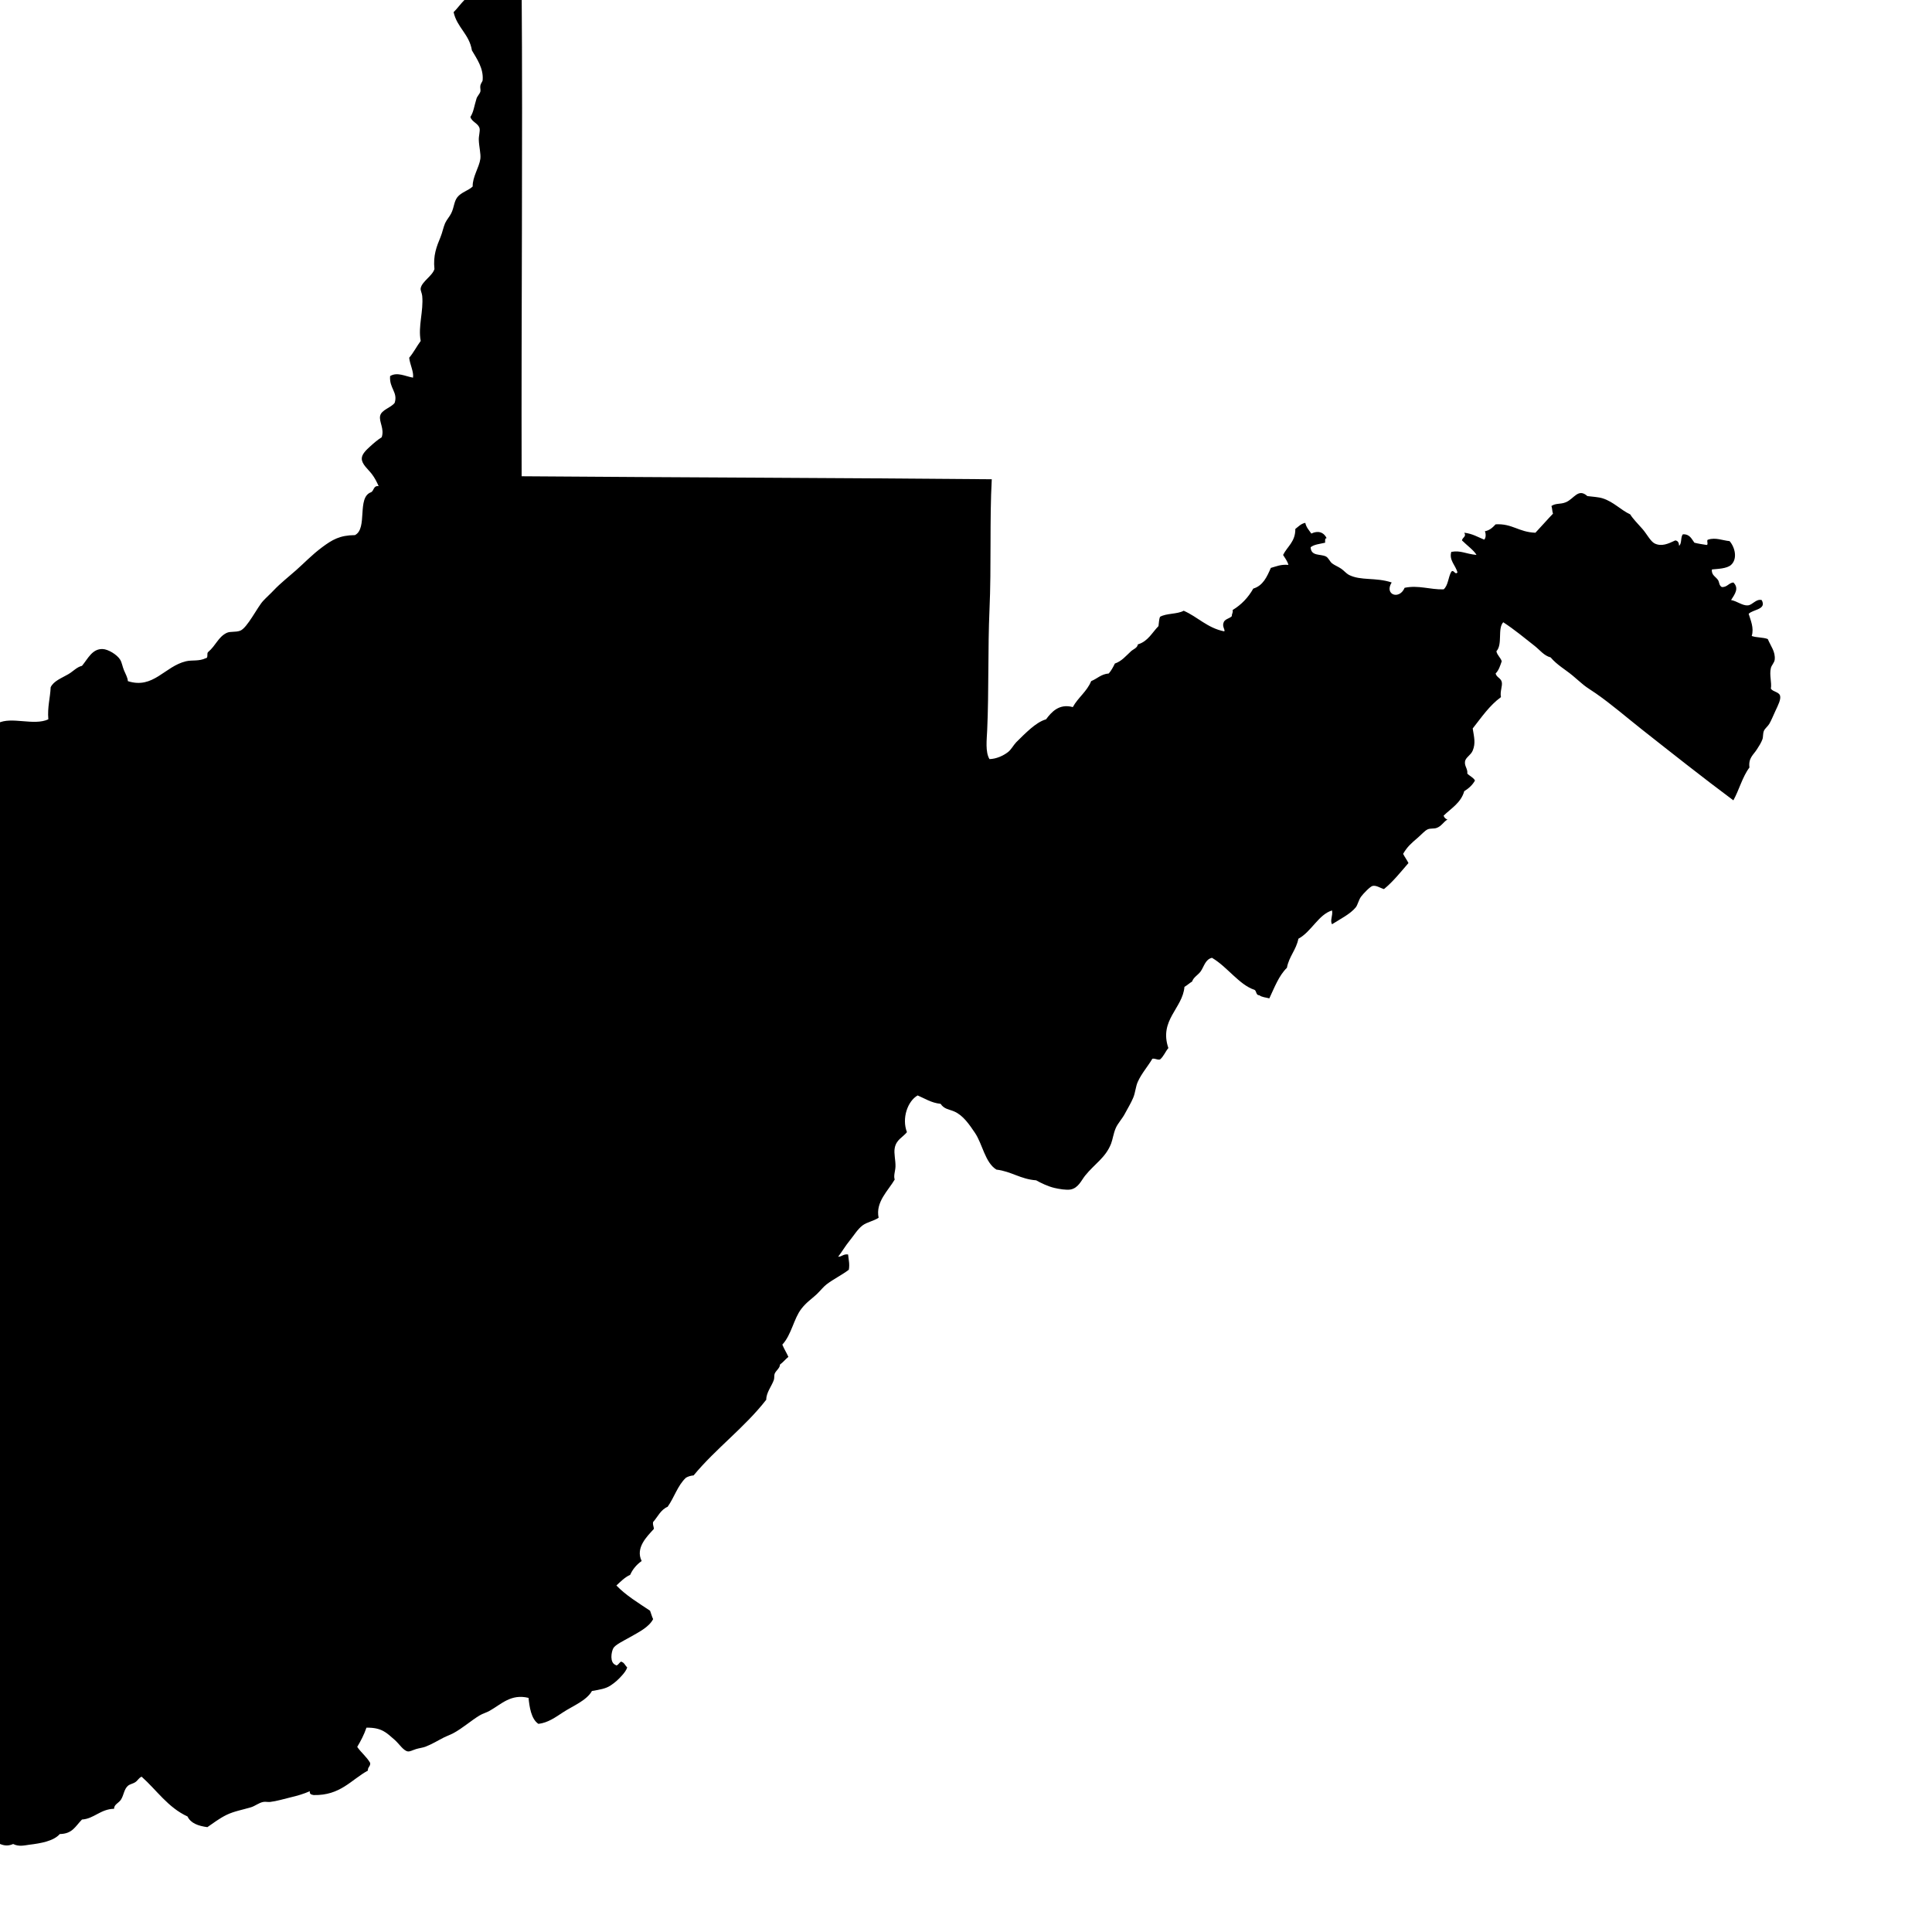
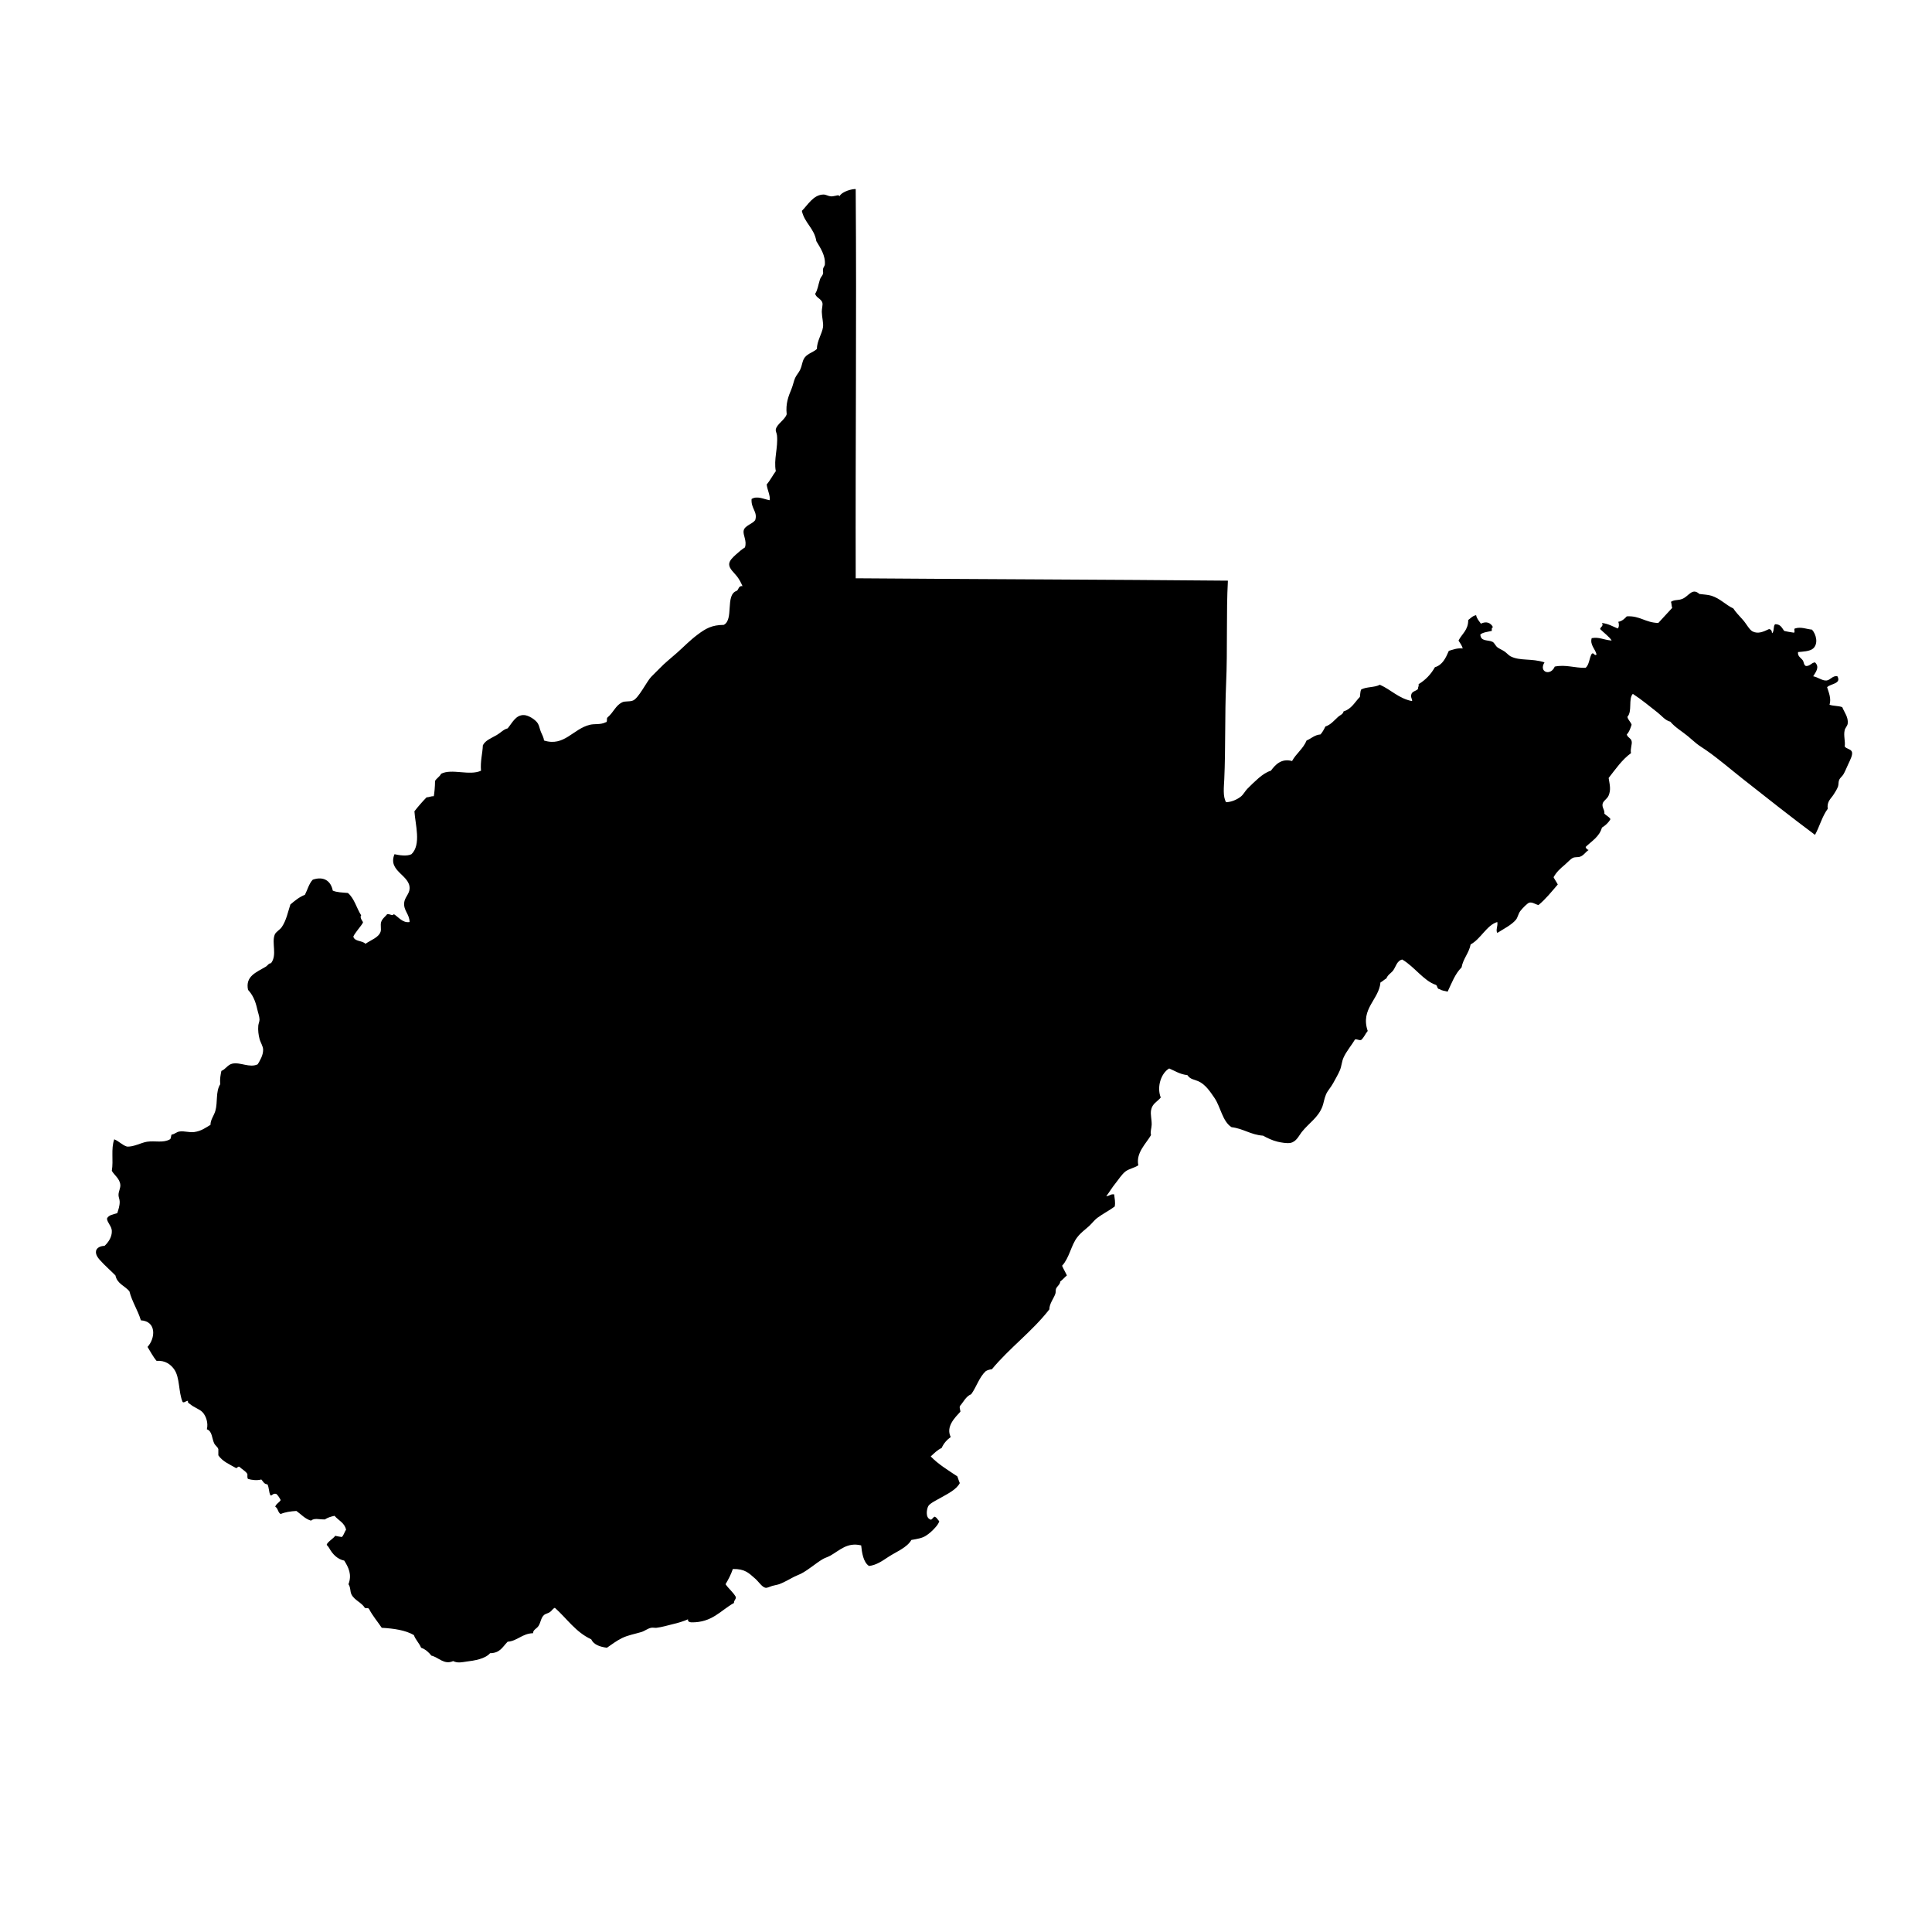
- <svg xmlns="http://www.w3.org/2000/svg" viewBox="150 80 190 190" aria-label="Map of West Virginia">
+ <svg xmlns="http://www.w3.org/2000/svg" viewBox="95 55 240 240" aria-label="Map of West Virginia">
  <path id="west-virginia" name="West Virginia" d="M186.037,249.907c1.511-0.029,1.982,0.508,2.779,1.199   c0.431,0.377,0.844,1.055,1.28,1.133c0.212,0.035,0.437-0.107,0.825-0.23c0.271-0.084,0.667-0.137,0.903-0.225   c0.726-0.283,1.222-0.607,1.806-0.902c0.318-0.16,0.666-0.277,0.979-0.449c0.908-0.494,1.729-1.232,2.555-1.729   c0.295-0.182,0.654-0.271,0.979-0.453c1.168-0.656,2.101-1.699,3.835-1.275c0.088,0.861,0.254,2.088,0.973,2.555   c0.927-0.105,1.67-0.643,2.407-1.127c0.979-0.643,2.331-1.162,2.855-2.105c0.791-0.137,1.351-0.23,1.806-0.525   c0.454-0.295,0.791-0.602,1.127-0.979c0.224-0.248,0.472-0.555,0.531-0.826c-0.195-0.16-0.266-0.443-0.531-0.531   c-0.13-0.172-0.425,0.52-0.602,0.301c-0.608-0.225-0.426-1.293-0.225-1.652c0.188-0.336,1.015-0.73,1.581-1.051   c0.867-0.494,1.923-1.008,2.33-1.805c-0.124-0.254-0.194-0.555-0.301-0.826c-1.156-0.777-2.366-1.498-3.31-2.482   c0.419-0.385,0.809-0.797,1.357-1.051c0.253-0.572,0.643-1.01,1.127-1.357c-0.644-1.297,0.542-2.43,1.203-3.156   c-0.006-0.248-0.13-0.371-0.077-0.678c0.46-0.514,0.743-1.209,1.428-1.498c0.649-0.904,0.991-2.119,1.806-2.861   c0.206-0.119,0.454-0.201,0.749-0.225c2.2-2.66,5.021-4.709,7.145-7.445c-0.012-0.697,0.549-1.357,0.749-1.953   c0.059-0.172,0.018-0.455,0.077-0.602c0.142-0.336,0.513-0.537,0.524-0.902c0.307-0.225,0.537-0.52,0.826-0.756   c-0.183-0.412-0.419-0.773-0.596-1.203c0.908-0.98,1.121-2.561,1.876-3.527c0.495-0.639,0.944-0.91,1.505-1.428   c0.359-0.344,0.66-0.738,0.979-0.98c0.703-0.531,1.511-0.92,2.178-1.428c0.1-0.537-0.012-0.949-0.071-1.504   c-0.466-0.064-0.59,0.219-0.979,0.225c0.384-0.496,0.702-1.057,1.127-1.576c0.413-0.502,0.779-1.133,1.28-1.51   c0.448-0.33,1.044-0.406,1.575-0.75c-0.324-1.551,0.95-2.672,1.581-3.758c-0.13-0.389,0.06-0.814,0.077-1.273   c0.018-0.637-0.172-1.281-0.077-1.807c0.147-0.848,0.784-1.055,1.204-1.58c-0.531-1.375,0.076-3.057,1.05-3.611   c0.726,0.307,1.333,0.727,2.259,0.826c0.366,0.543,0.844,0.531,1.352,0.756c0.885,0.389,1.492,1.309,2.029,2.1   c0.744,1.098,0.985,2.914,2.106,3.611c1.475,0.176,2.366,0.943,3.911,1.055c0.479,0.266,1.156,0.598,1.806,0.75   c0.448,0.105,1.156,0.225,1.575,0.154c0.767-0.143,1.062-0.896,1.428-1.357c0.932-1.162,2.023-1.77,2.561-3.156   c0.165-0.432,0.218-0.949,0.448-1.504c0.2-0.479,0.644-0.934,0.902-1.428c0.277-0.525,0.614-1.068,0.826-1.582   c0.218-0.52,0.235-1.098,0.454-1.574c0.354-0.797,1.039-1.582,1.428-2.26c0.324-0.047,0.419,0.129,0.749,0.076   c0.36-0.295,0.525-0.773,0.826-1.127c-0.938-2.75,1.41-3.906,1.581-6.018c0.271-0.152,0.484-0.365,0.75-0.52   c0.141-0.424,0.571-0.637,0.831-0.979c0.343-0.467,0.454-1.203,1.127-1.357c0.82,0.484,1.481,1.168,2.106,1.734   s1.262,1.145,2.1,1.428c0.184,0.143,0.118,0.531,0.455,0.52c0.235,0.195,0.648,0.213,0.979,0.307   c0.508-1.074,0.933-2.23,1.729-3.008c0.207-1.121,0.909-1.748,1.127-2.855c1.286-0.697,1.982-2.385,3.311-2.785   c0.1,0.508-0.225,0.979,0,1.357c0.784-0.502,1.793-0.998,2.33-1.658c0.2-0.248,0.283-0.732,0.525-1.057   c0.259-0.342,0.891-0.99,1.126-1.051c0.378-0.082,0.743,0.201,1.127,0.309c0.909-0.744,1.64-1.676,2.407-2.561   c-0.159-0.32-0.365-0.584-0.525-0.904c0.407-0.701,0.791-1.031,1.428-1.574c0.342-0.295,0.69-0.697,0.979-0.832   c0.289-0.129,0.62-0.041,0.903-0.148c0.471-0.176,0.648-0.578,1.049-0.824c-0.194-0.061-0.318-0.189-0.377-0.379   c0.749-0.73,1.705-1.256,2.029-2.406c0.437-0.271,0.809-0.602,1.057-1.051c-0.172-0.307-0.52-0.436-0.756-0.678   c0.06-0.479-0.301-0.727-0.224-1.203c0.064-0.391,0.572-0.613,0.755-1.057c0.301-0.732,0.142-1.293,0-2.178   c0.861-1.09,1.646-2.26,2.779-3.084c-0.119-0.555,0.176-1.098,0.076-1.5c-0.101-0.389-0.502-0.43-0.602-0.826   c0.307-0.295,0.448-0.754,0.602-1.203c-0.124-0.377-0.437-0.572-0.525-0.979c0.638-0.697,0.089-2.219,0.673-2.855   c1.115,0.725,2.106,1.557,3.085,2.324c0.525,0.412,0.921,0.967,1.576,1.133c0.613,0.732,1.463,1.203,2.183,1.805   c0.365,0.301,0.69,0.607,1.05,0.896c0.378,0.307,0.791,0.543,1.203,0.832c1.553,1.08,3.021,2.355,4.514,3.535   c2.979,2.348,5.971,4.719,9.021,6.99c0.572-1.033,0.891-2.318,1.581-3.232c-0.124-0.945,0.401-1.24,0.749-1.807   c0.171-0.264,0.407-0.625,0.531-0.973c0.083-0.242,0.029-0.561,0.147-0.832c0.094-0.219,0.401-0.459,0.525-0.678   c0.188-0.313,0.395-0.832,0.602-1.275c0.26-0.555,0.566-1.145,0.454-1.504c-0.118-0.371-0.673-0.359-0.902-0.678   c0.106-0.625-0.165-1.334,0-2.029c0.064-0.283,0.342-0.52,0.378-0.826c0.082-0.791-0.391-1.334-0.68-2.029   c-0.447-0.178-1.12-0.131-1.58-0.301c0.247-0.797-0.118-1.564-0.301-2.178c0.43-0.449,1.805-0.412,1.279-1.357   c-0.572-0.129-0.885,0.484-1.356,0.525c-0.525,0.047-1.062-0.418-1.651-0.525c0.354-0.566,0.819-1.15,0.224-1.729   c-0.472,0.053-0.59,0.467-1.127,0.455c-0.289-0.143-0.241-0.467-0.378-0.686c-0.2-0.318-0.684-0.494-0.602-1.049   c0.514-0.053,1.469-0.07,1.883-0.449c0.654-0.602,0.383-1.729-0.148-2.336c-0.666-0.059-1.38-0.389-2.105-0.146   c-0.219,0.012,0.064,0.512-0.154,0.523c-0.406-0.064-0.825-0.123-1.203-0.223c-0.277-0.373-0.448-0.85-1.127-0.826   c-0.248,0.248-0.088,0.92-0.377,1.127c-0.012-0.289-0.106-0.49-0.372-0.525c-0.702,0.33-1.345,0.631-2.029,0.301   c-0.407-0.195-0.79-0.963-1.204-1.428c-0.501-0.566-0.943-1.01-1.203-1.434c-0.943-0.438-1.628-1.232-2.708-1.576   c-0.431-0.135-0.968-0.152-1.504-0.223c-0.903-0.809-1.298,0.258-2.106,0.602c-0.566,0.236-0.955,0.064-1.428,0.371   c0.082,0.225,0.07,0.537,0.153,0.756c-0.59,0.613-1.145,1.262-1.729,1.875c-1.646-0.053-2.271-0.92-3.911-0.826   c-0.283,0.295-0.566,0.59-1.057,0.68c0.106,0.24,0.112,0.672-0.07,0.826c-0.625-0.254-1.168-0.592-1.959-0.68   c0.242,0.391-0.177,0.443-0.225,0.756c0.449,0.453,1.204,1.002,1.428,1.428c-1.097-0.107-1.533-0.467-2.478-0.301   c-0.247,0.832,0.448,1.344,0.603,2.029c-0.254,0.271-0.354-0.342-0.603-0.076c-0.307,0.529-0.301,1.355-0.755,1.734   c-1.357,0.035-2.454-0.438-3.835-0.154c-0.513,1.221-2.029,0.684-1.274-0.525c-1.604-0.525-3.032-0.146-4.212-0.748   c-0.248-0.131-0.489-0.426-0.749-0.602c-0.289-0.201-0.679-0.35-0.902-0.531c-0.225-0.178-0.354-0.555-0.603-0.674   c-0.548-0.271-1.463,0-1.504-0.908c0.342-0.283,0.92-0.324,1.427-0.447c0-0.201-0.041-0.443,0.148-0.449   c-0.283-0.584-0.85-0.773-1.505-0.449c-0.224-0.33-0.501-0.602-0.596-1.055c-0.437,0.088-0.679,0.377-0.979,0.602   c0.012,1.262-0.791,1.717-1.203,2.555c0.188,0.313,0.419,0.59,0.525,0.979c-0.75-0.07-1.204,0.154-1.729,0.295   c-0.384,0.873-0.762,1.746-1.729,2.035c-0.496,0.879-1.169,1.588-2.03,2.107c0.06,0.283-0.095,0.354-0.077,0.602   c-0.235,0.26-0.73,0.271-0.825,0.672c-0.13,0.383,0.2,0.697,0.077,0.826c-1.67-0.336-2.591-1.416-3.988-2.029   c-0.626,0.354-1.717,0.236-2.331,0.602c-0.101,0.248-0.101,0.602-0.147,0.908c-0.631,0.643-1.038,1.51-2.029,1.799   c-0.053,0.361-0.448,0.467-0.678,0.68c-0.502,0.459-0.915,0.979-1.582,1.203c-0.171,0.354-0.354,0.695-0.602,0.979   c-0.761,0.061-1.133,0.514-1.729,0.75c-0.419,1.033-1.292,1.611-1.805,2.555c-1.352-0.371-2.106,0.496-2.632,1.203   c-0.549,0.154-1.079,0.543-1.505,0.902c-0.483,0.414-0.984,0.904-1.428,1.352c-0.289,0.301-0.489,0.727-0.825,0.98   c-0.466,0.354-1.133,0.66-1.806,0.678c-0.425-0.703-0.266-1.906-0.225-2.861c0.172-3.822,0.06-8.082,0.225-11.799   c0.195-4.342,0.006-8.896,0.225-12.861c-15.074-0.137-30.896-0.178-46.235-0.295c-0.042-16.826,0.118-32.018,0-48.348   c-0.384-0.035-1.67,0.254-2.029,0.902c-0.048-0.236-0.36-0.082-0.454-0.076c-0.184,0.018-0.36,0.094-0.602,0.076   c-0.325-0.023-0.614-0.225-0.903-0.225c-1.28,0-1.994,1.346-2.702,2.029c0.336,1.518,1.546,2.16,1.8,3.76   c0.501,0.855,1.156,1.775,1.056,2.932c-0.012,0.141-0.183,0.301-0.225,0.525c-0.041,0.217,0.048,0.447,0,0.602   c-0.07,0.23-0.313,0.459-0.377,0.678c-0.242,0.779-0.283,1.316-0.602,1.805c0.123,0.496,0.778,0.621,0.902,1.127   c0.064,0.277-0.088,0.727-0.076,1.127c0.018,0.674,0.218,1.381,0.152,1.877c-0.117,0.838-0.778,1.764-0.754,2.713   c-0.414,0.402-1.121,0.561-1.505,1.051c-0.343,0.441-0.307,0.979-0.603,1.58c-0.152,0.32-0.436,0.615-0.602,0.975   c-0.171,0.383-0.266,0.914-0.447,1.352c-0.391,0.949-0.744,1.816-0.603,3.162c-0.212,0.684-1.222,1.215-1.351,1.875   c-0.047,0.225,0.117,0.461,0.147,0.756c0.147,1.521-0.425,2.984-0.147,4.436c-0.396,0.531-0.702,1.156-1.133,1.652   c0.07,0.672,0.466,1.381,0.377,1.959c-0.772-0.131-1.551-0.584-2.254-0.154c-0.094,1.205,0.785,1.582,0.449,2.633   c-0.366,0.488-1.292,0.672-1.428,1.273c-0.13,0.59,0.437,1.273,0.153,2.111c-0.372,0.225-0.767,0.566-1.133,0.898   c-0.39,0.354-0.826,0.76-0.826,1.203c0,0.555,0.62,1.037,0.979,1.504c0.301,0.395,0.49,0.773,0.679,1.203   c-0.537-0.076-0.442,0.467-0.755,0.602c-1.416,0.514-0.295,3.57-1.576,4.213c-1.492,0.012-2.235,0.455-3.232,1.197   c-1.032,0.773-1.693,1.492-2.561,2.26c-0.737,0.654-1.533,1.273-2.177,1.953c-0.354,0.377-0.737,0.713-1.056,1.057   c-0.566,0.607-1.559,2.66-2.254,2.932c-0.484,0.182-0.974,0.035-1.352,0.225c-0.826,0.418-1.026,1.209-1.805,1.875   c-0.166,0.113,0.041,0.602-0.23,0.602c-0.666,0.33-1.345,0.16-1.953,0.307c-2.094,0.496-3.203,2.762-5.711,1.953   c-0.018-0.348-0.229-0.701-0.377-1.057c-0.153-0.354-0.207-0.771-0.377-1.049c-0.308-0.508-1.204-1.039-1.729-1.051   c-1.026-0.035-1.451,0.961-2.029,1.652c-0.513,0.117-0.861,0.543-1.351,0.826c-0.69,0.4-1.428,0.66-1.729,1.279   c-0.048,1.086-0.33,1.93-0.23,3.156c-1.445,0.662-3.616-0.307-4.961,0.379c-0.172,0.377-0.555,0.541-0.75,0.896   c0,0.678-0.082,1.51-0.153,1.887c-0.354-0.006-0.566,0.131-0.902,0.148c-0.531,0.543-1.032,1.121-1.505,1.729   c0.095,1.615,0.879,4.141-0.371,5.332c-0.561,0.283-1.511,0.131-2.106,0c-0.885,2.143,1.971,2.578,1.876,4.289   c-0.029,0.645-0.613,1.092-0.672,1.729c-0.095,1.004,0.654,1.393,0.672,2.408c-0.838,0.152-1.375-0.619-1.953-0.98   c-0.194,0.271-0.441-0.035-0.826,0c-0.229,0.295-0.625,0.561-0.754,0.98c-0.119,0.4,0.041,0.867-0.071,1.203   c-0.242,0.732-1.21,1.027-1.882,1.504c-0.372-0.43-1.352-0.254-1.505-0.902c0.147-0.324,0.378-0.578,0.603-0.902   c0.164-0.242,0.584-0.689,0.602-0.902c0,0.006-0.473-0.613-0.225-0.826c-0.578-0.902-0.85-2.111-1.652-2.785   c-0.672-0.059-1.38-0.07-1.881-0.295c-0.236-1.221-1.139-1.816-2.484-1.357c-0.466,0.484-0.654,1.252-0.974,1.877   c-0.72,0.283-1.263,0.744-1.806,1.203c-0.318,0.969-0.501,1.959-1.056,2.785c-0.265,0.4-0.749,0.59-0.896,0.979   c-0.396,1.027,0.337,2.514-0.454,3.529c-0.307,0.012-0.419,0.307-0.679,0.453c-1.156,0.691-2.53,1.162-2.177,2.861   c0.561,0.602,0.896,1.311,1.127,2.324c0.1,0.461,0.295,0.975,0.301,1.357c0,0.248-0.13,0.52-0.153,0.756   c-0.054,0.578,0.029,1.18,0.153,1.65c0.124,0.479,0.442,0.898,0.448,1.352c0.012,0.691-0.413,1.375-0.673,1.807   c-1.015,0.488-2.159-0.303-3.162-0.078c-0.59,0.143-0.809,0.686-1.351,0.902c-0.101,0.502-0.206,0.998-0.147,1.658   c-0.584,0.926-0.289,2.219-0.602,3.305c-0.184,0.625-0.62,1.121-0.602,1.734c-0.591,0.348-1.139,0.777-2.03,0.896   c-0.59,0.082-1.239-0.154-1.806-0.07c-0.389,0.047-0.648,0.365-0.979,0.371c-0.124,0.16-0.059,0.49-0.225,0.602   c-0.855,0.484-1.834,0.148-2.855,0.301c-0.737,0.119-1.657,0.66-2.483,0.602c-0.626-0.199-0.985-0.672-1.581-0.902   c-0.431,1.232-0.076,2.59-0.301,3.912c0.295,0.531,0.979,0.955,1.056,1.729c0.042,0.406-0.229,0.832-0.224,1.279   c0,0.283,0.146,0.531,0.146,0.826c0.006,0.537-0.164,0.986-0.301,1.428c-0.495,0.154-1.085,0.219-1.279,0.672   c0.047,0.531,0.572,0.922,0.602,1.512c0.041,0.754-0.431,1.451-0.902,1.875c-0.543,0.012-0.968,0.254-1.051,0.602   c-0.117,0.496,0.301,0.957,0.448,1.133c0.591,0.674,1.593,1.553,1.959,1.947c0.2,1.027,1.174,1.287,1.729,1.959   c0.343,1.334,1.038,2.318,1.428,3.611c1.952,0.117,1.817,2.217,0.826,3.303c0.372,0.59,0.685,1.227,1.126,1.734   c1.074-0.082,1.759,0.449,2.184,1.051c0.731,1.037,0.514,2.809,1.05,4.059c0.188,0.146,0.401-0.16,0.679-0.148   c-0.112,0.26,0.171,0.332,0.301,0.449c0.437,0.383,1.127,0.572,1.504,0.979c0.432,0.467,0.721,1.334,0.525,2.107   c0.679,0.236,0.619,1.133,0.902,1.729c0.16,0.336,0.432,0.43,0.525,0.748c0,0.254,0,0.502,0,0.756   c0.502,0.756,1.387,1.121,2.184,1.576c0.235,0.035,0.17-0.23,0.447-0.148c0.301,0.324,0.75,0.508,0.98,0.902   c0.012,0.213-0.042,0.49,0.076,0.602c0.448,0.143,1.139,0.219,1.652,0.072c0.224,0.229,0.33,0.578,0.755,0.602   c0.212,0.359,0.171,0.979,0.372,1.355c0.2,0.148,0.295-0.318,0.754-0.152c0.219,0.213,0.378,0.473,0.525,0.754   c-0.183,0.32-0.561,0.443-0.678,0.826c0.354,0.172,0.324,0.732,0.678,0.904c0.543-0.236,1.222-0.338,1.953-0.379   c0.59,0.414,1.044,0.969,1.805,1.203c0.461-0.365,0.944-0.135,1.729-0.152c0.331-0.219,0.75-0.354,1.204-0.449   c0.478,0.578,1.251,0.855,1.428,1.729c-0.2,0.277-0.277,0.68-0.525,0.904c-0.276-0.049-0.572-0.078-0.825-0.148   c-0.172,0.307-1.033,0.803-1.051,1.127c-0.006,0.023,0.195,0.189,0.295,0.377c0.443,0.803,1.045,1.404,1.883,1.576   c0.524,0.844,0.984,1.729,0.524,2.932c0.295,0.436,0.177,0.885,0.378,1.279c0.359,0.709,1.256,0.998,1.651,1.652   c0.194,0.137,0.372-0.082,0.531,0.154c0.448,0.85,1.05,1.551,1.575,2.33c1.539,0.088,2.955,0.301,3.988,0.902   c0.218,0.602,0.66,0.99,0.902,1.576c0.555,0.199,0.943,0.559,1.274,0.979c0.896,0.201,1.581,1.186,2.708,0.678   c0.566,0.289,1.127,0.131,1.581,0.072c1.127-0.137,2.396-0.355,3.003-1.051c1.244-0.023,1.51-0.738,2.183-1.428   c1.175-0.07,1.812-1.027,3.156-1.057c-0.006-0.436,0.46-0.555,0.679-0.902c0.289-0.455,0.289-1.002,0.678-1.352   c0.207-0.182,0.525-0.211,0.75-0.377c0.254-0.178,0.307-0.395,0.602-0.525c1.486,1.322,2.584,3.027,4.514,3.912   c0.318,0.678,1.073,0.932,1.952,1.051c0.603-0.414,1.175-0.855,1.882-1.205c0.773-0.371,1.558-0.494,2.401-0.748   c0.413-0.125,0.772-0.438,1.204-0.525c0.206-0.047,0.472,0.023,0.678,0c0.679-0.082,1.381-0.301,2.029-0.455   c0.655-0.152,1.293-0.342,1.883-0.602c-0.048,0.301,0.165,0.336,0.377,0.379c2.631,0.053,3.67-1.494,5.334-2.408   c-0.03-0.354,0.259-0.395,0.224-0.75c-0.343-0.607-0.891-1.014-1.274-1.58C185.482,251.206,185.802,250.599,186.037,249.907z" />
</svg>
